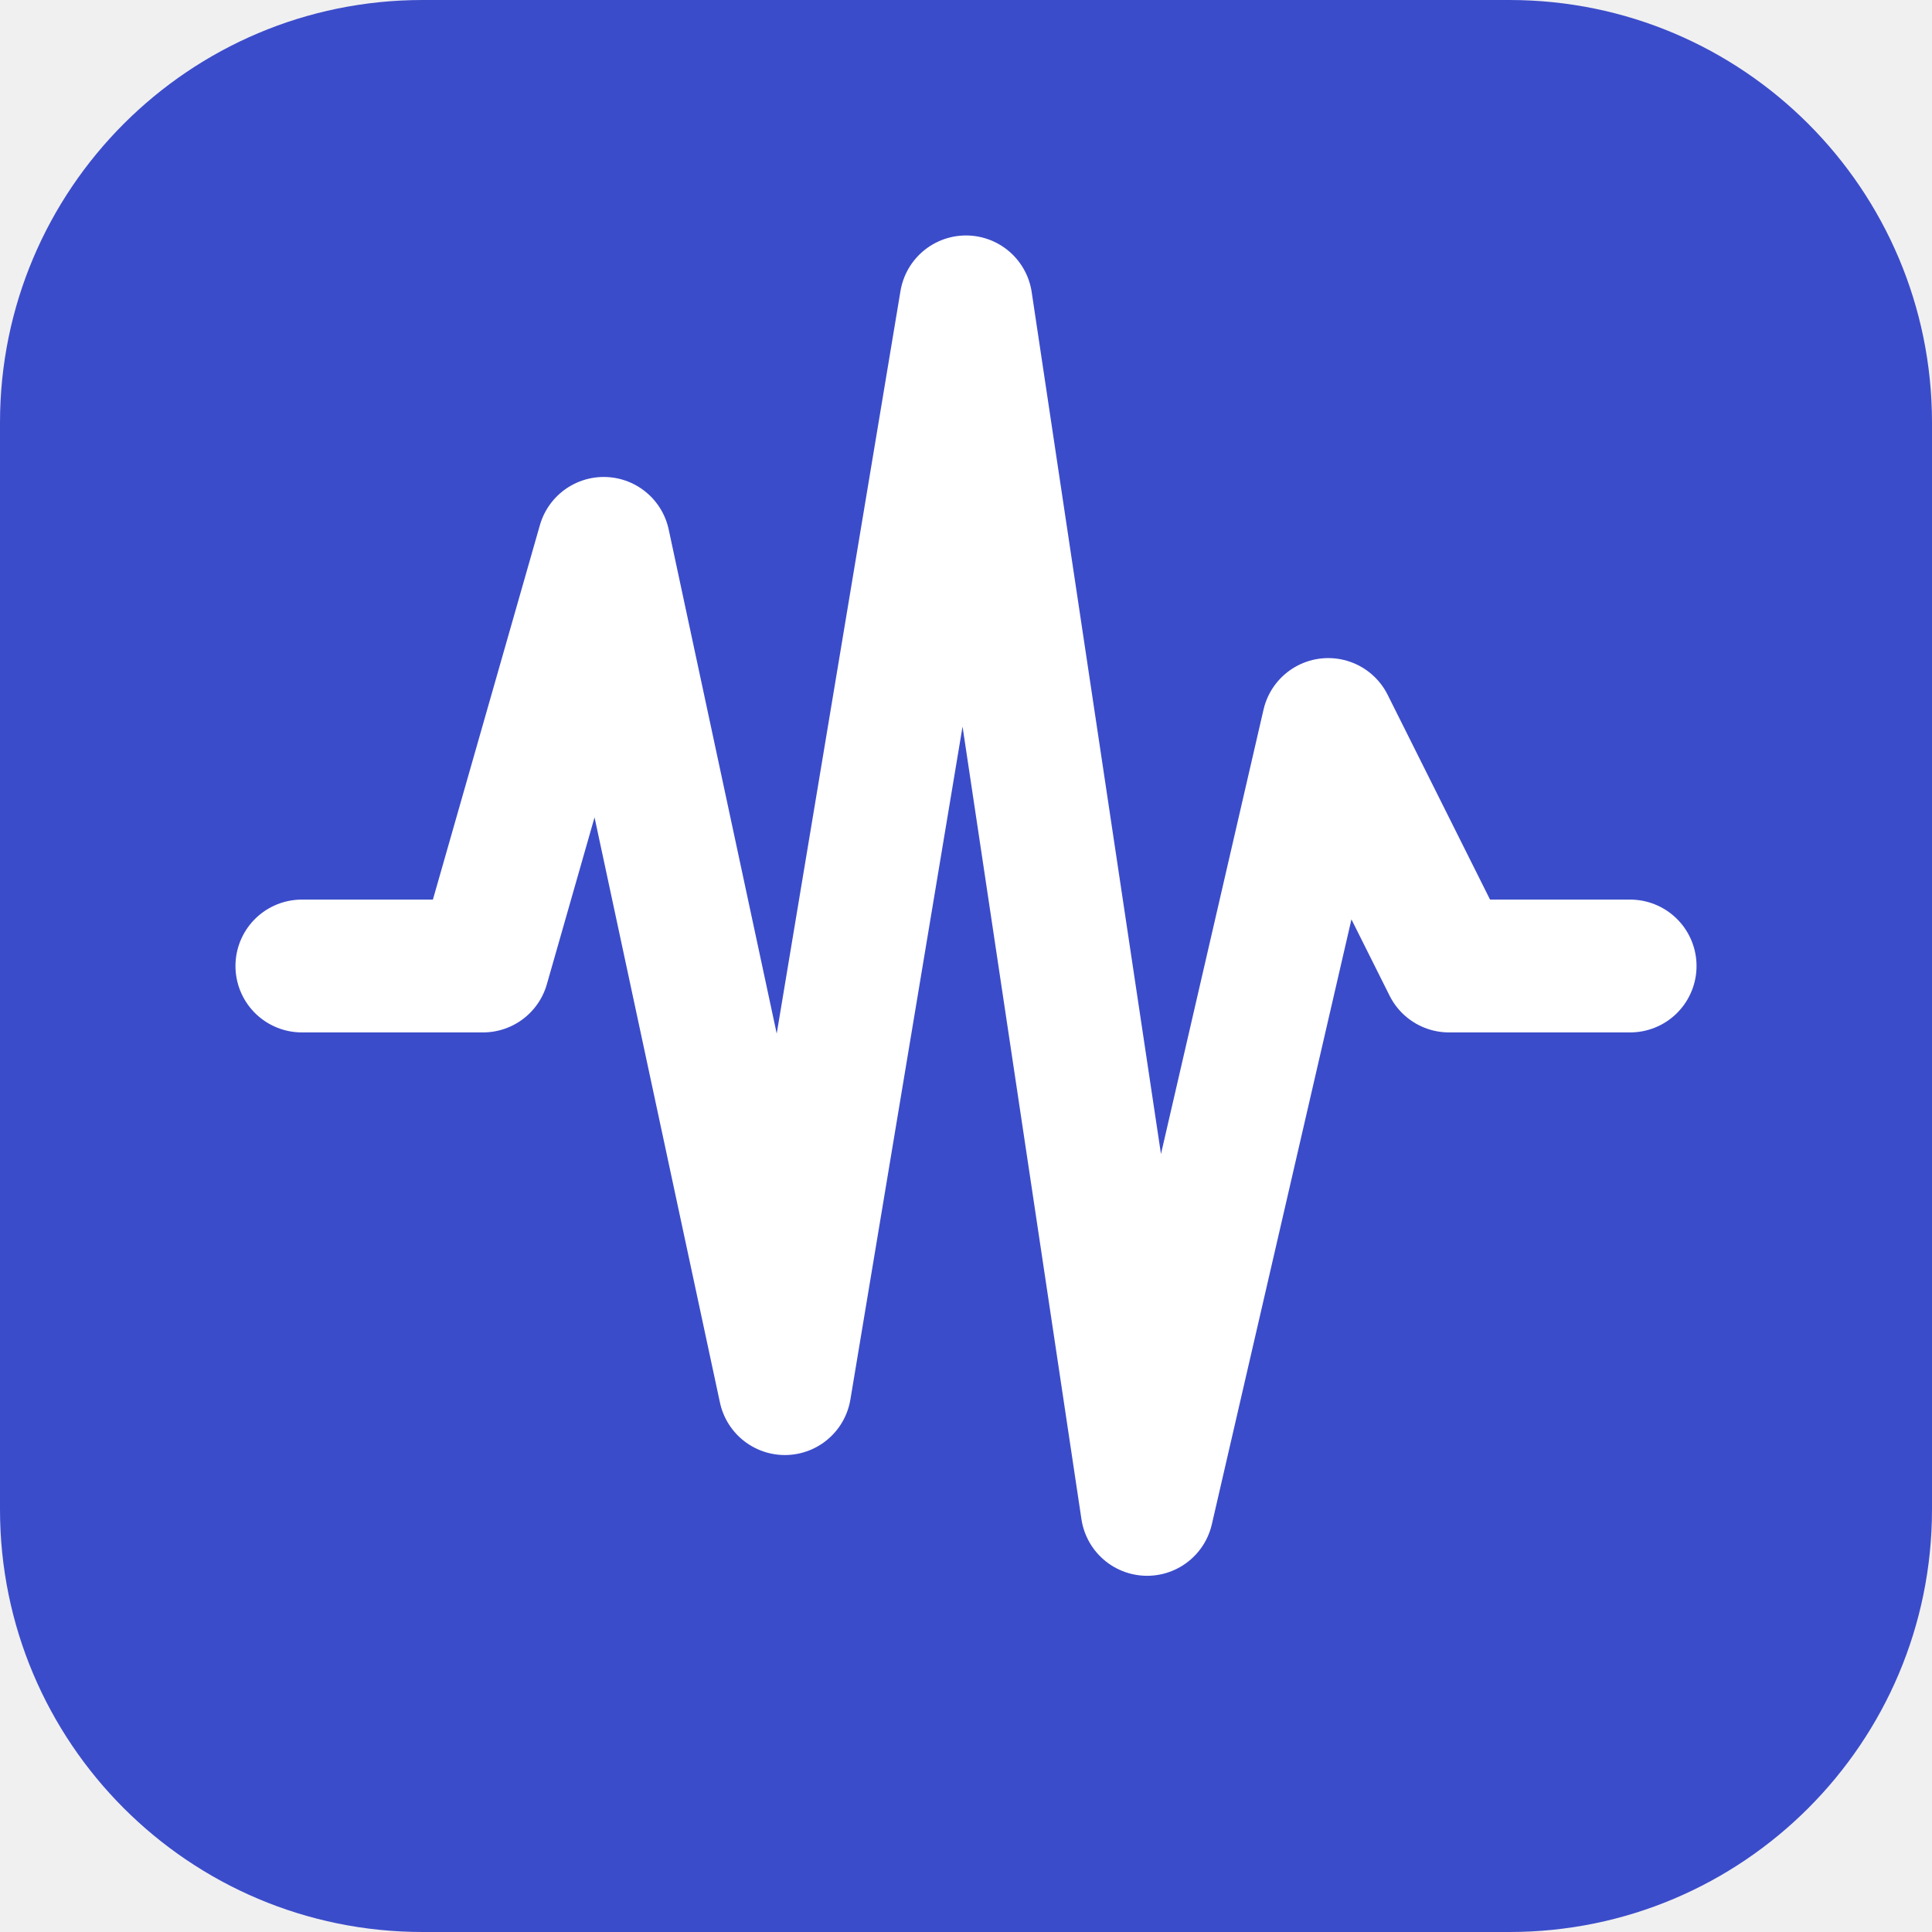
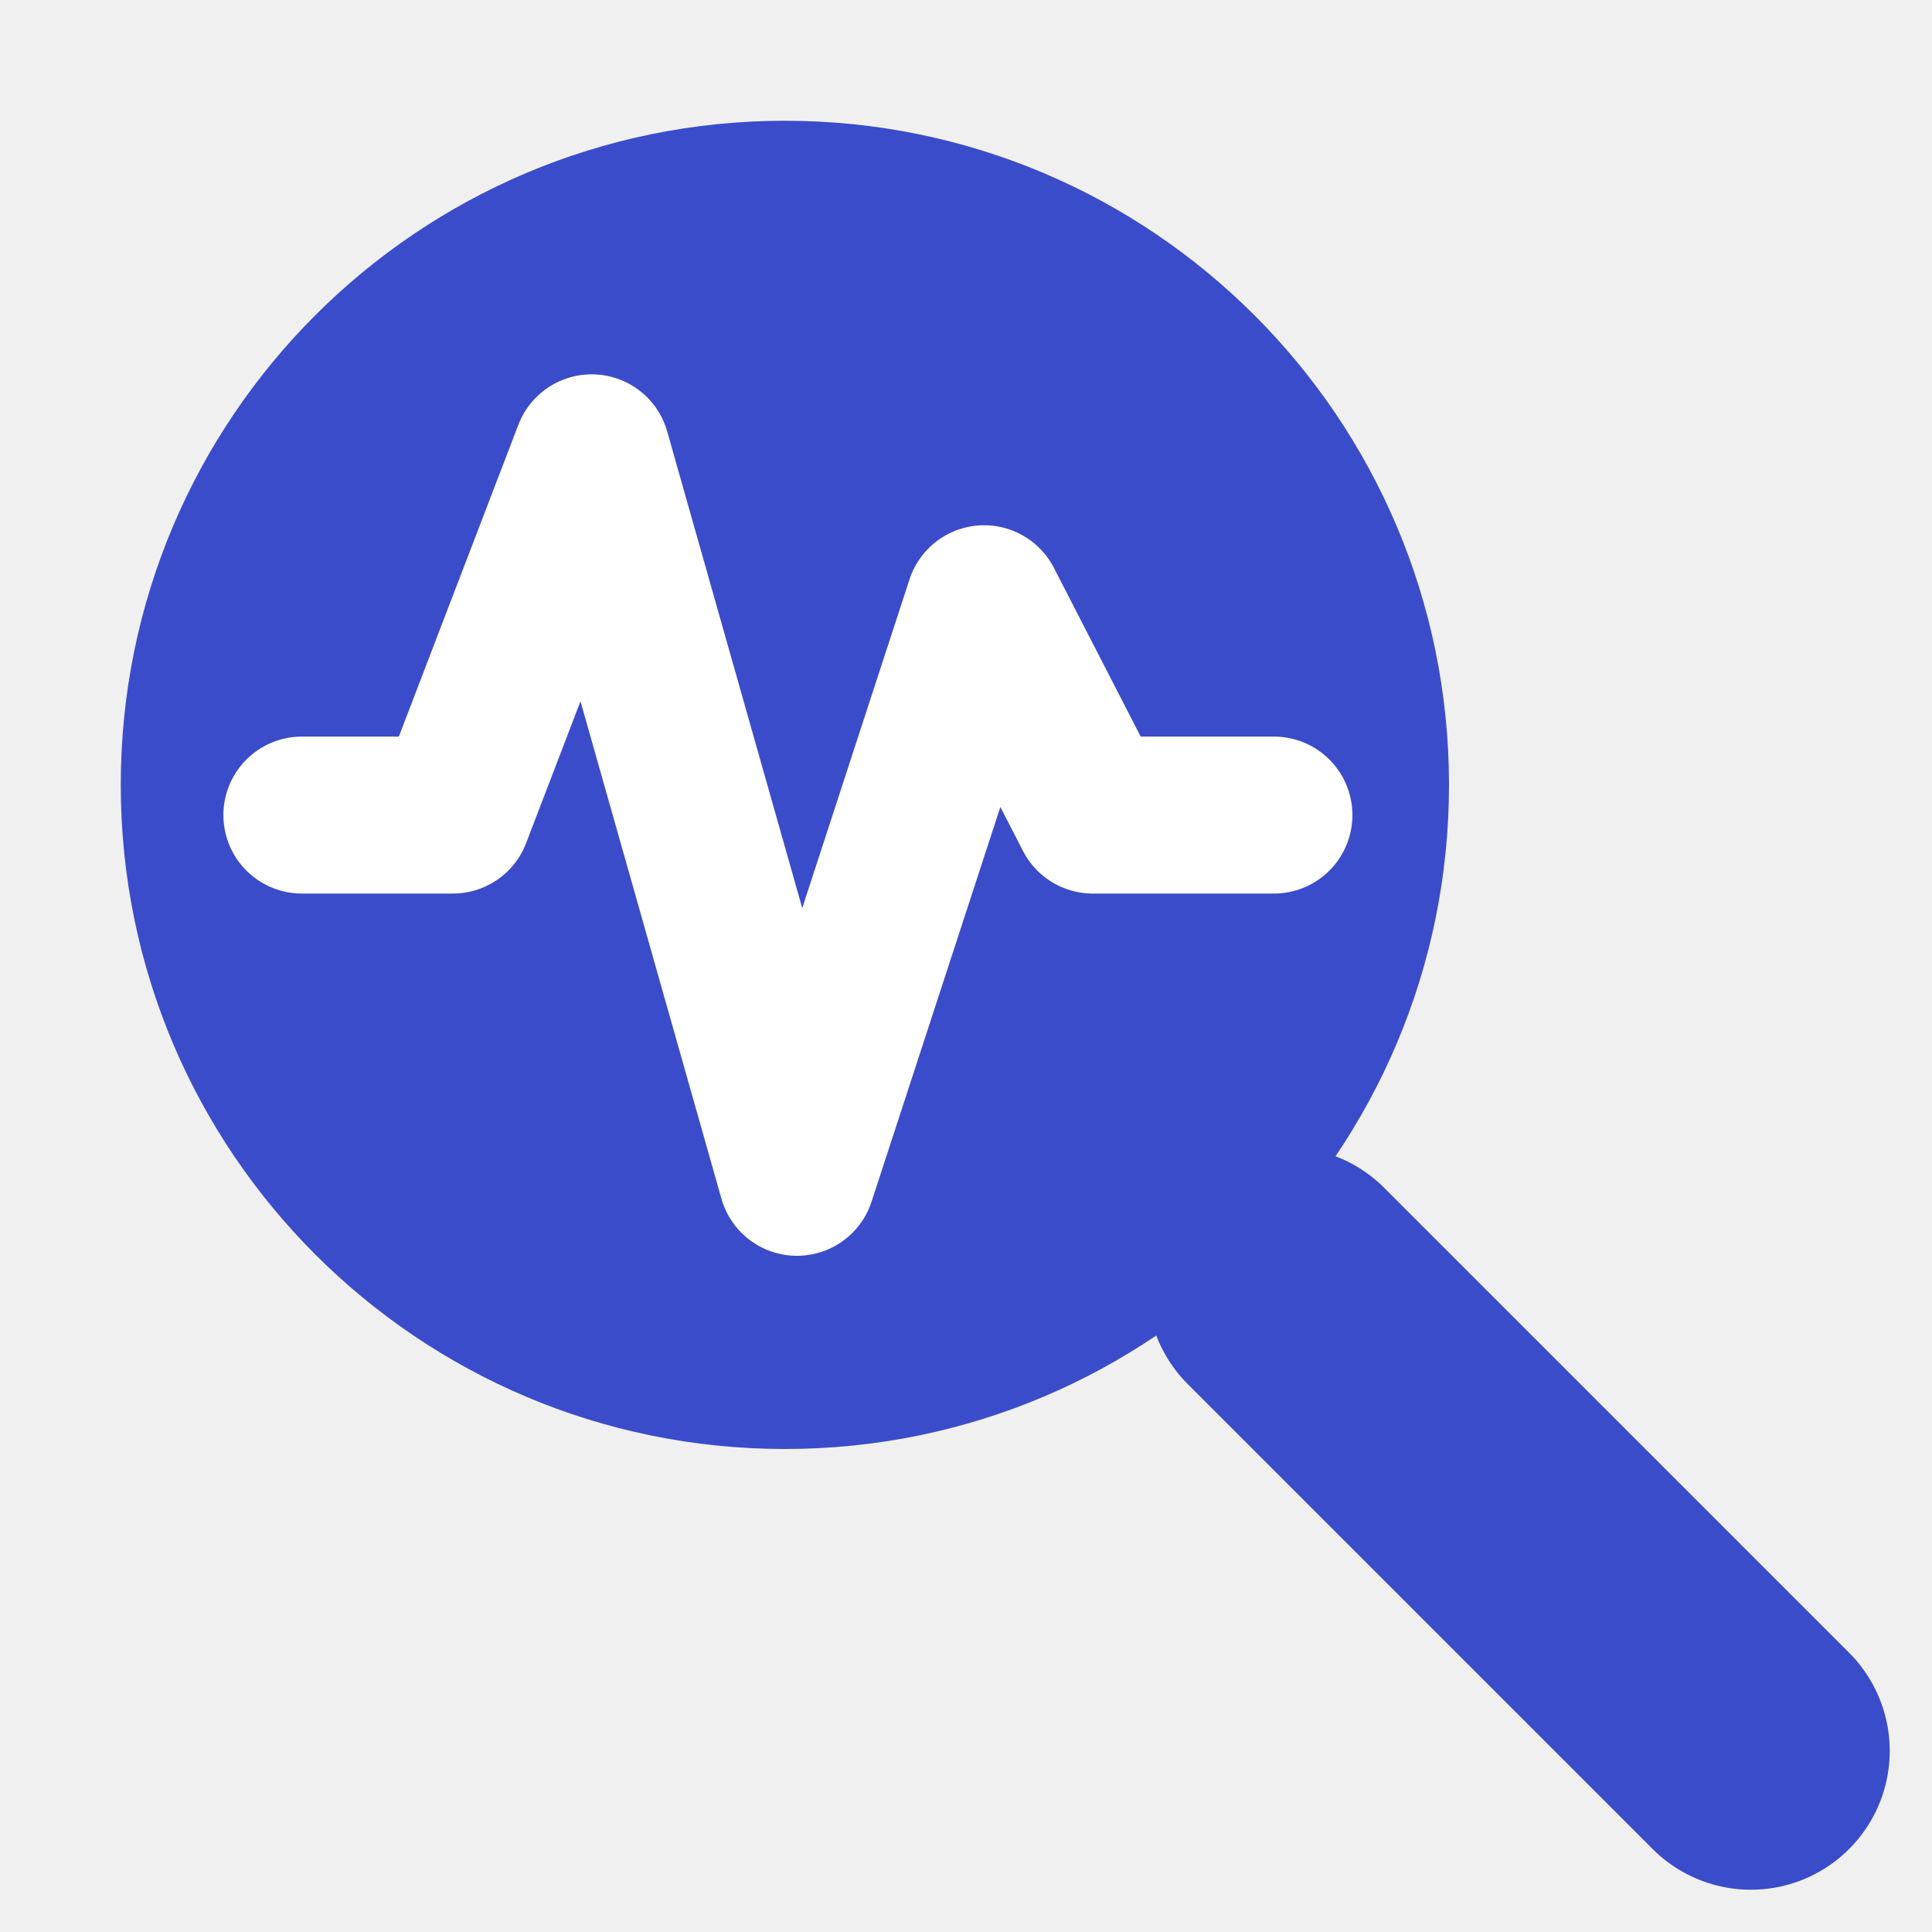
<svg xmlns="http://www.w3.org/2000/svg" viewBox="0 0 32 32">
-   <rect width="32" height="32" rx="7" fill="#3b4cca" />
-   <path d="M5 16h3l2-7 3 14 3-18 3 20 3-13 2 4h3" fill="none" stroke="#fff" stroke-width="2.2" stroke-linecap="round" stroke-linejoin="round" />
+   <style>
+     .g{fill:#3b4cca;stroke:#3b4cca}.w{stroke:#fff}
+     @media (prefers-color-scheme: dark){.g{fill:#9aa8ff;stroke:#9aa8ff}.w{stroke:#10142e}}
+   </style>
+   <circle class="g" cx="13" cy="13" r="11" stroke-width="0" />
+   <path class="w" d="M5 13.5h2.5l2.3-6 3.4 12 3.1-9.5 1.8 3.5h3" fill="none" stroke-width="2.6" stroke-linecap="round" stroke-linejoin="round" />
+   <path class="g" d="M21.3 21.3l7.7 7.7" stroke-width="4.6" stroke-linecap="round" />
</svg>
